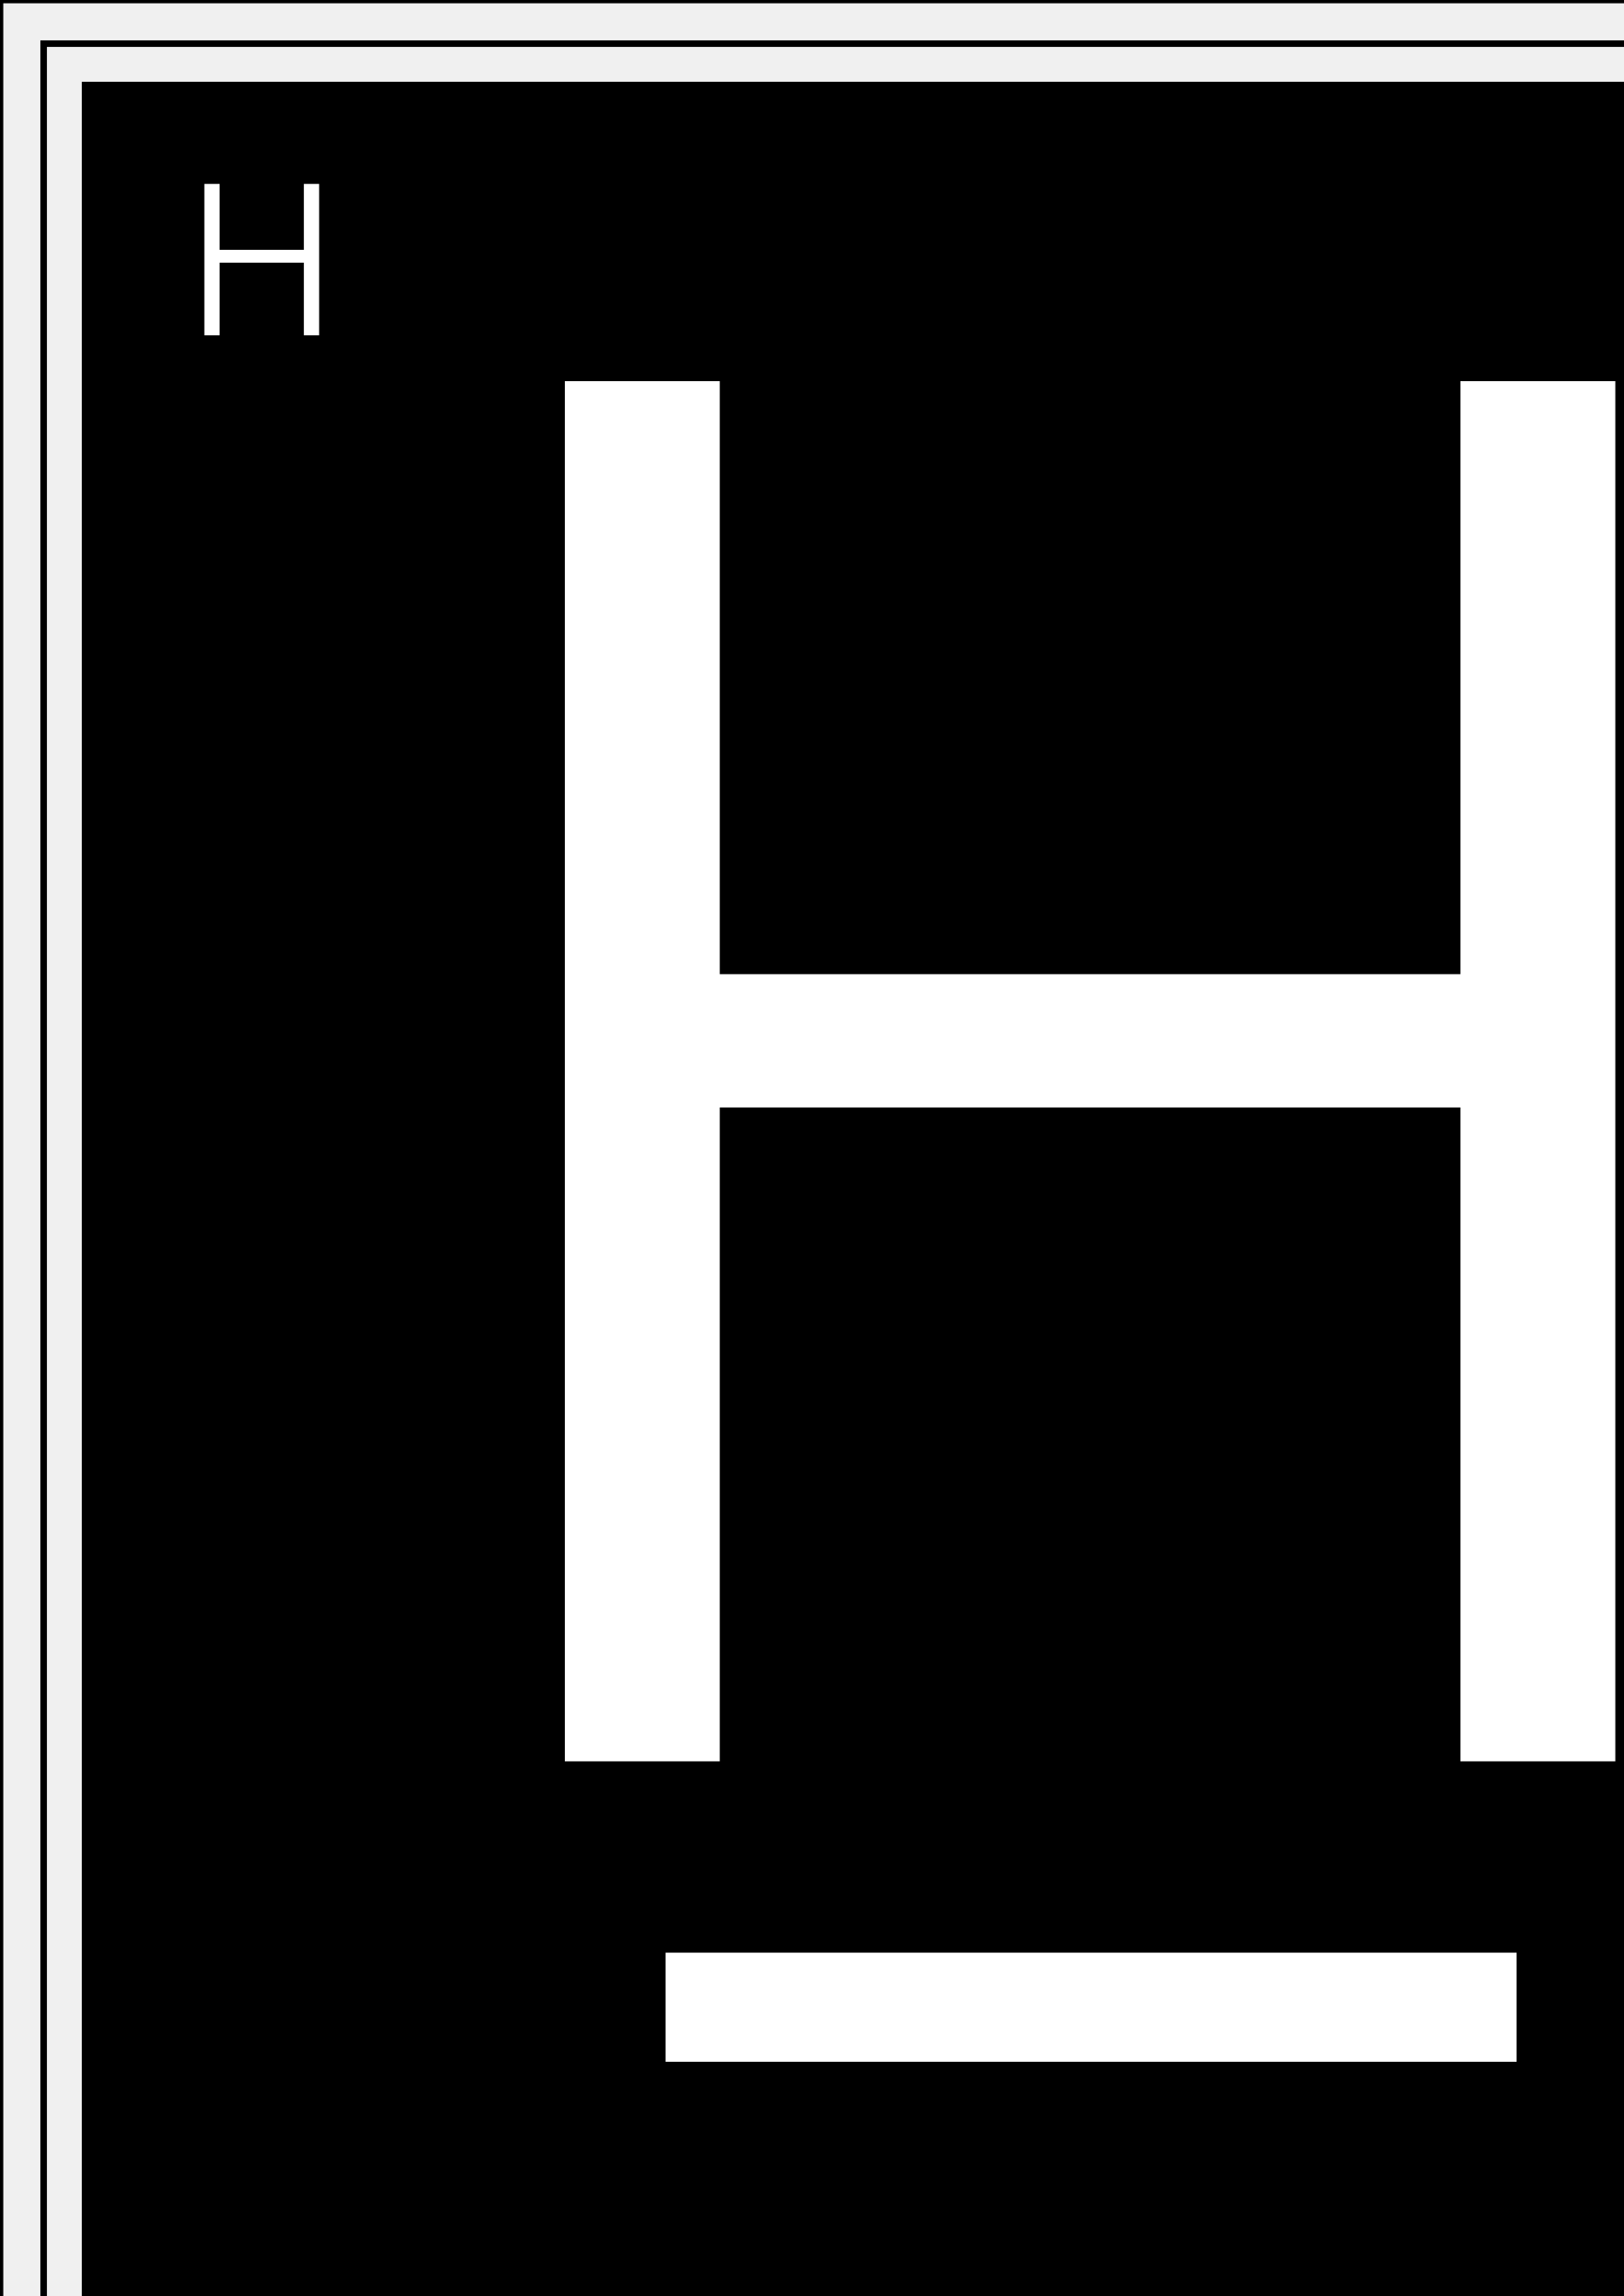
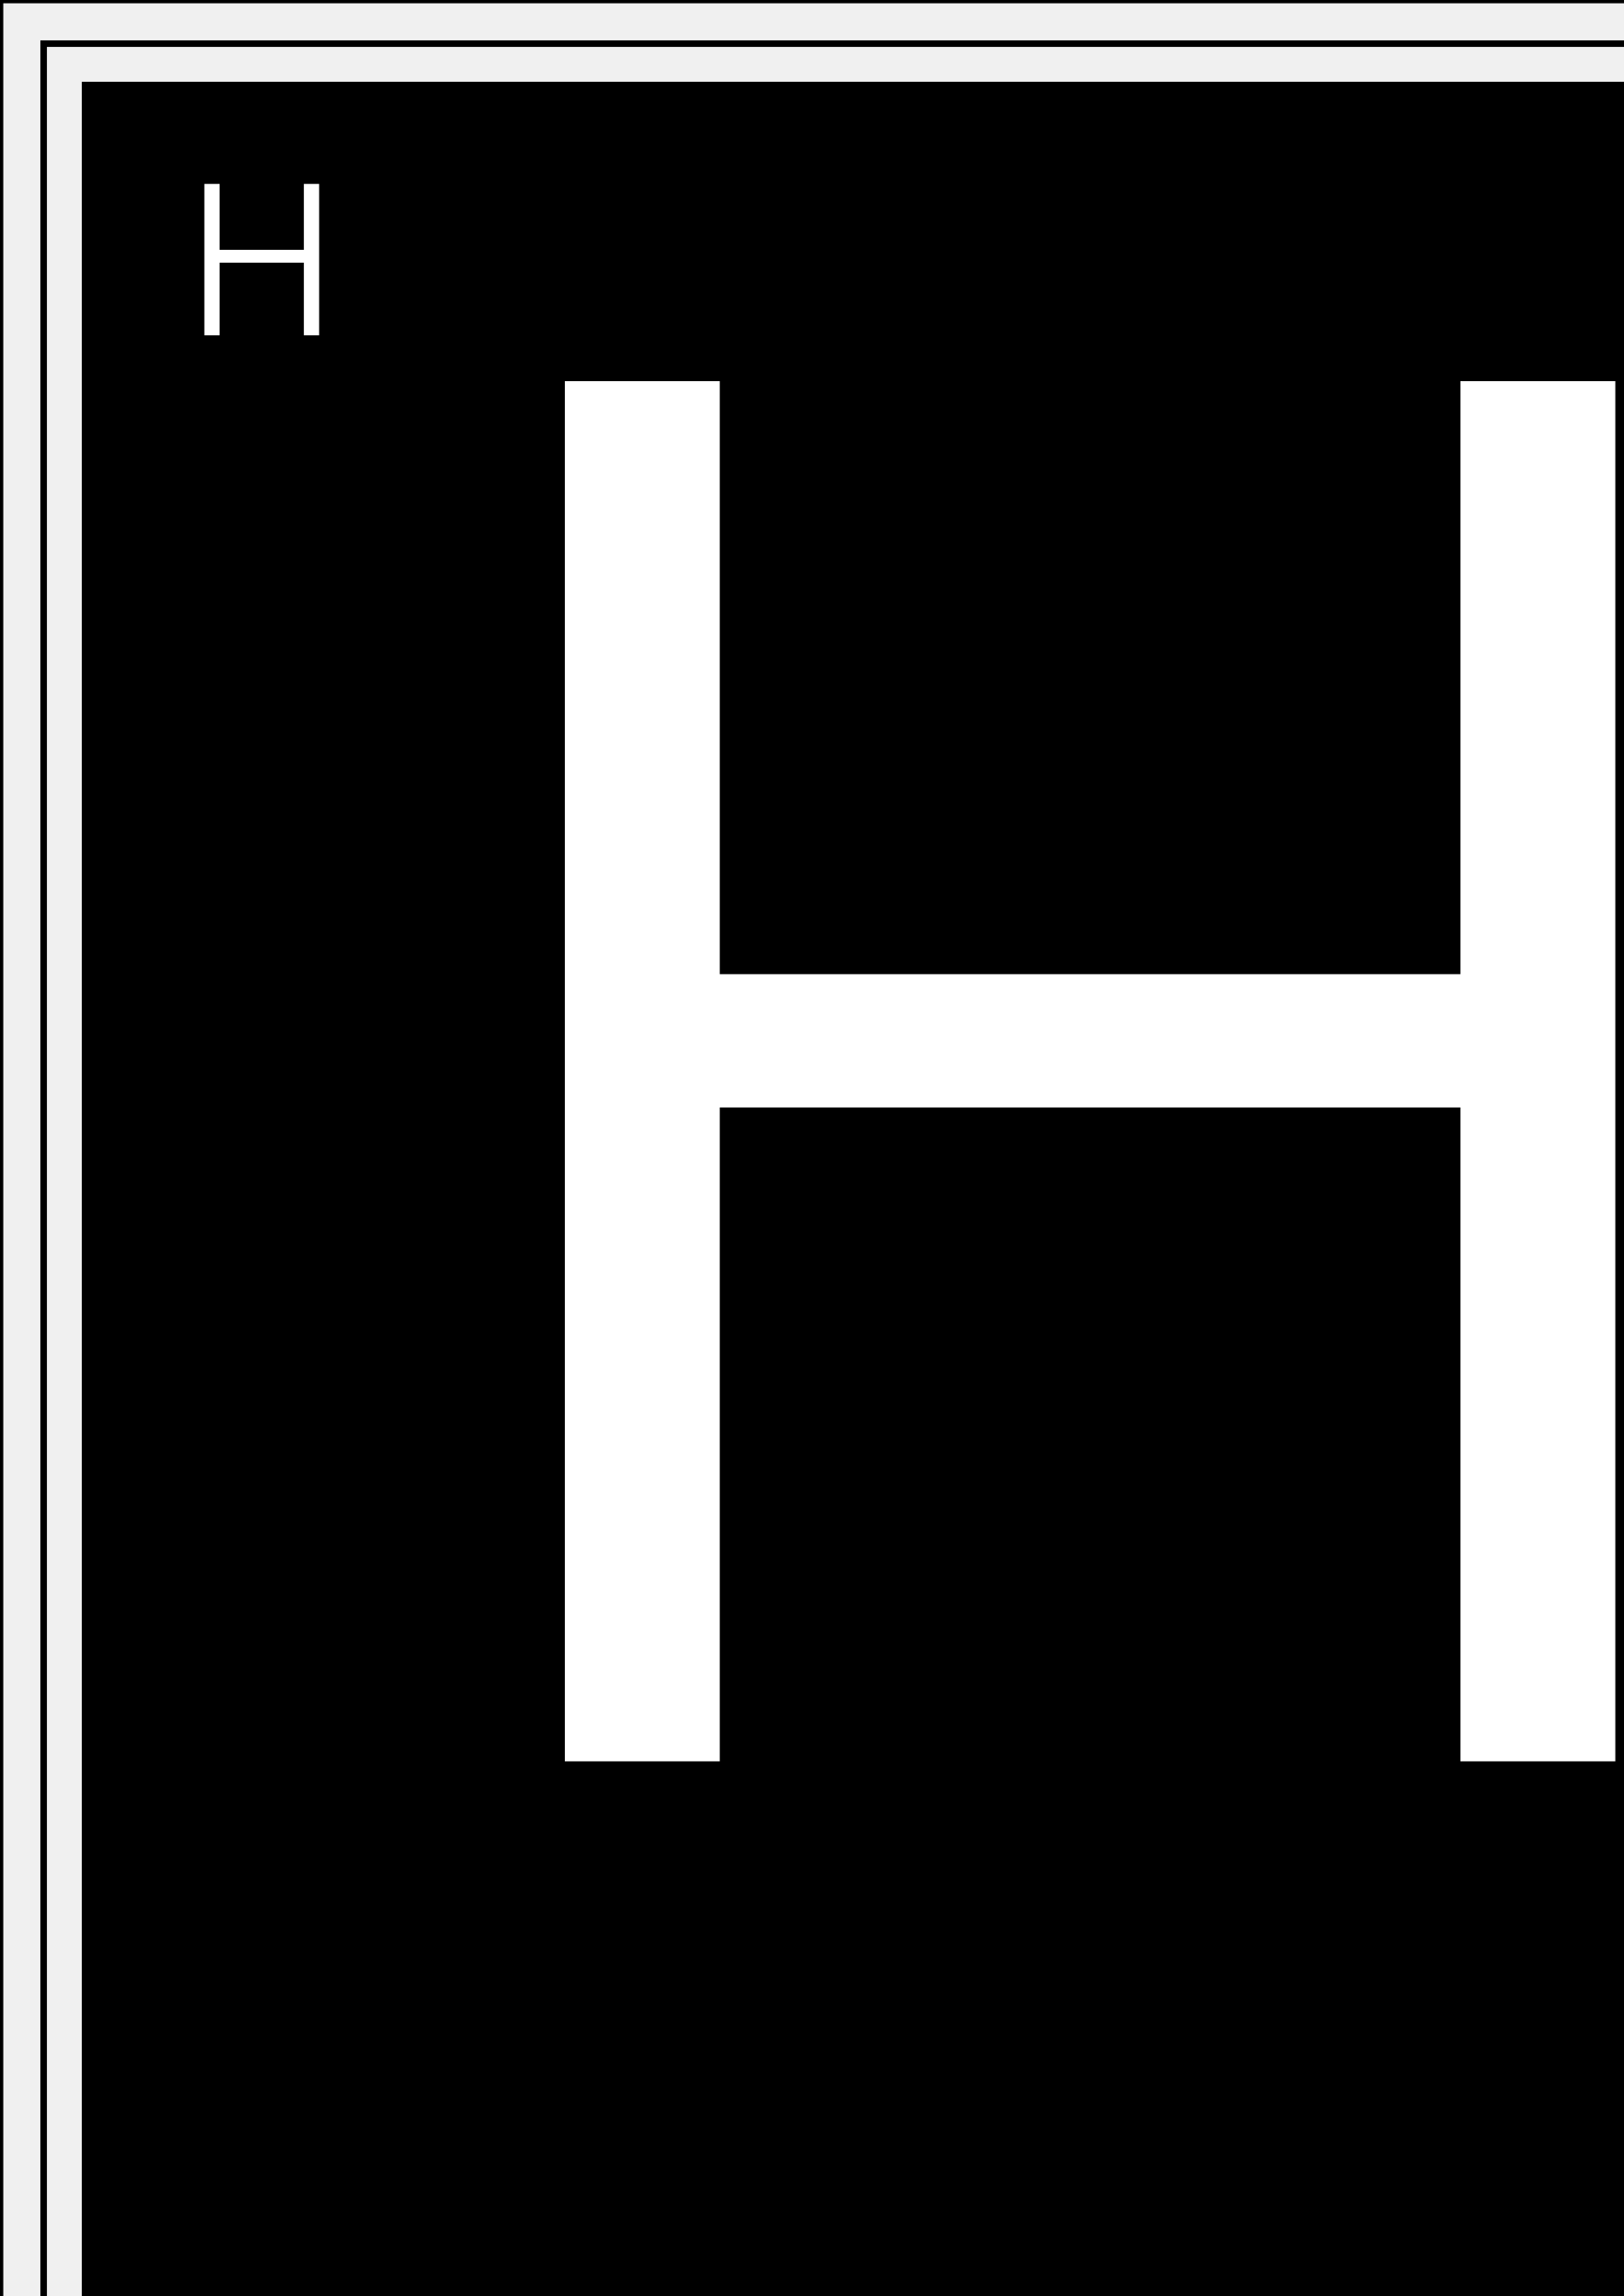
<svg xmlns="http://www.w3.org/2000/svg" xmlns:xlink="http://www.w3.org/1999/xlink" viewBox="0 0 744.095 1052.362">
  <defs>
    <pattern id="p_circles" x="5" y="0" width="50" height="50" patternUnits="userSpaceOnUse" patternTransform="rotate(45 0 0) scale(2)">
      <circle cx="20" cy="20" r="16" style="fill:none;stroke:#000;stroke-width:2" />
    </pattern>
    <pattern id="p_squares" x="5" y="0" width="50" height="50" patternUnits="userSpaceOnUse" patternTransform="rotate(43 0 0) scale(2)">
      <rect x="0" y="0" width="30" height="30" style="fill:none;stroke:#000;stroke-width:2" />
    </pattern>
    <pattern id="p_stars" x="0" y="0" width="110" height="110" patternUnits="userSpaceOnUse" patternTransform="rotate(45 0 0)">
      <g transform="translate(20 0) rotate(45 13 24) scale(2.4)">
        <path d="M 29 13 L 19 18 L 18 28 L 11 21 L 0 22 L 5 13 L 0 4 L 11 5 L 18 -2 L 19 8 L 29 13" style="fill:none;stroke:#000;stroke-width:2" />
      </g>
    </pattern>
    <pattern id="p_triangles" x="0" y="0" width="100" height="100" patternUnits="userSpaceOnUse" patternTransform="rotate(45 0 0)">
      <g transform="rotate(45 8 22) scale(2.1)">
        <path d="M 0 0 L 30 0 L 15 26 L 0 0" style="fill:none;stroke:#000;stroke-width:2" />
      </g>
    </pattern>
    <path id="cross" d="M -20 -20 L 0 0 M 20 -20 L -20 20" style="fill:none;stroke:#000;stroke-width:5" />
  </defs>
  <g id="card">
    <g id="background">
      <rect id="main_d1" x="0" y="0" width="960" height="1370" style="fill:none;stroke:#000;stroke-width:3" />
      <rect id="main_d2" x="20" y="20" width="960" height="1370" style="fill:none;stroke:#000;stroke-width:3" />
      <rect id="main_background" x="40" y="40" width="900" height="1310" style="fill:#000;stroke:#000;stroke-width:5" />
    </g>
    <g>
      <g transform="translate(-10 -10) rotate(0)">
        <use xlink:href="#cross" x="0" y="0" />
      </g>
      <g transform="translate(1000 1420) rotate(180)">
        <use xlink:href="#cross" x="0" y="0" />
      </g>
      <g transform="translate(1000 -10) rotate(90)">
        <use xlink:href="#cross" x="0" y="0" />
      </g>
      <g transform="translate(-10 1420) rotate(270)">
        <use xlink:href="#cross" x="0" y="0" />
      </g>
    </g>
    <g id="values">
      <g transform="translate(120 120)">
        <g id="minor_digit">
          <text id="t1" class="value_top_left" x="10" y="10" style="dominant-baseline:middle;font-family:sans-serif;font-size:100;fill:#000;stroke:#000;stroke-width:2" text-anchor="middle">H</text>
          <text id="t2" class="value_top_left" x="0" y="0" style="dominant-baseline:middle;font-family:sans-serif;font-size:100;fill:#fff;stroke:#000;stroke-width:2" text-anchor="middle">H</text>
          <g transform="translate(-75 -60)">
            <g transform="translate(10 10)scale(0.15)">
              <path id="s1" class="value_top_left" style="dominant-baseline:middle;font-family:sans-serif;font-size:100;fill:#000;stroke:#000;stroke-width:10" />
            </g>
            <g transform="translate(0 0)scale(0.15)">
              <path id="s2" class="value_top_left" style="dominant-baseline:middle;font-family:sans-serif;font-size:100;fill:#fff;stroke:#000;stroke-width:10" />
            </g>
          </g>
        </g>
      </g>
      <g transform="translate(840 120)">
        <g id="minor_digit">
          <text id="t3" class="value_top_left" x="10" y="10" style="dominant-baseline:middle;font-family:sans-serif;font-size:100;fill:#000;stroke:#000;stroke-width:2" text-anchor="middle">H</text>
          <text id="t4" class="value_top_left" x="0" y="0" style="dominant-baseline:middle;font-family:sans-serif;font-size:100;fill:#fff;stroke:#000;stroke-width:2" text-anchor="middle">H</text>
          <g transform="translate(-75 -60)">
            <g transform="translate(10 10)scale(0.15)">
              <path id="s3" class="value_top_left" style="dominant-baseline:middle;font-family:sans-serif;font-size:100;fill:#000;stroke:#000;stroke-width:10" />
            </g>
            <g transform="translate(0 0)scale(0.15)">
              <path id="s4" class="value_top_left" style="dominant-baseline:middle;font-family:sans-serif;font-size:100;fill:#fff;stroke:#000;stroke-width:10" />
            </g>
          </g>
        </g>
      </g>
      <g transform="translate(120 1250)">
        <g id="minor_digit">
          <text id="t5" class="value_top_left" x="10" y="10" style="dominant-baseline:middle;font-family:sans-serif;font-size:100;fill:#000;stroke:#000;stroke-width:2" text-anchor="middle">H</text>
          <text id="t6" class="value_top_left" x="0" y="0" style="dominant-baseline:middle;font-family:sans-serif;font-size:100;fill:#fff;stroke:#000;stroke-width:2" text-anchor="middle">H</text>
          <g transform="translate(-75 -60)">
            <g transform="translate(10 10)scale(0.15)">
              <path id="s5" class="value_top_left" style="dominant-baseline:middle;font-family:sans-serif;font-size:100;fill:#000;stroke:#000;stroke-width:10" />
            </g>
            <g transform="translate(0 0)scale(0.15)">
              <path id="s6" class="value_top_left" style="dominant-baseline:middle;font-family:sans-serif;font-size:100;fill:#fff;stroke:#000;stroke-width:10" />
            </g>
          </g>
        </g>
      </g>
      <g transform="translate(840 1250)">
        <g id="minor_digit">
          <text id="t7" class="value_top_left" x="10" y="10" style="dominant-baseline:middle;font-family:sans-serif;font-size:100;fill:#000;stroke:#000;stroke-width:2" text-anchor="middle">H</text>
          <text id="t8" class="value_top_left" x="0" y="0" style="dominant-baseline:middle;font-family:sans-serif;font-size:100;fill:#fff;stroke:#000;stroke-width:2" text-anchor="middle">H</text>
          <g transform="translate(-75 -60)">
            <g transform="translate(10 10)scale(0.15)">
              <path id="s7" class="value_top_left" style="dominant-baseline:middle;font-family:sans-serif;font-size:100;fill:#000;stroke:#000;stroke-width:10" />
            </g>
            <g transform="translate(0 0)scale(0.15)">
              <path id="s8" class="value_top_left" style="dominant-baseline:middle;font-family:sans-serif;font-size:100;fill:#fff;stroke:#000;stroke-width:10" />
            </g>
          </g>
        </g>
      </g>
      <g id="main_value" transform="translate(500 500)">
        <g id="main_digit">
          <g class="text">
            <text id="value_main_shadow" x="15" y="15" style="dominant-baseline:middle;font-family:impact;font-size:900;fill:#000;stroke:#000;stroke-width:10;letter-spacing:-30" text-anchor="middle">H</text>
            <text id="value_main" x="0" y="0" style="dominant-baseline:middle;font-family:impact;font-size:900;fill:#fff;stroke:#000;stroke-width:10;letter-spacing:-30" text-anchor="middle">H</text>
            <g transform="translate(-500 -380)">
              <g transform="translate(15 15)">
                <path id="s_value_main_shadow" x="15" y="15" style="dominant-baseline:middle;font-family:impact;font-size:900;fill:#000;stroke:#000;stroke-width:10;letter-spacing:-30" />
              </g>
              <path id="s_value_main" x="0" y="0" style="dominant-baseline:middle;font-family:impact;font-size:900;fill:#fff;stroke:#000;stroke-width:10;letter-spacing:-30" />
-               <g>
+               <g id="barre" style="visibility:hidden">
                <rect x="310" y="780" width="400" height="60" style="fill:#000;stroke:#000;stroke-width:10;" />
                <rect x="300" y="770" width="400" height="60" style="fill:#fff;stroke:#000;stroke-width:10;" />
              </g>
            </g>
          </g>
        </g>
      </g>
    </g>
  </g>
-   <g id="main_panel" transform="scale(.77)">
+   <g id="main_panel" transform="scale(1.0)">
    <g id="deck" transform="scale(0.25) translate(100 141)" />
  </g>
</svg>
